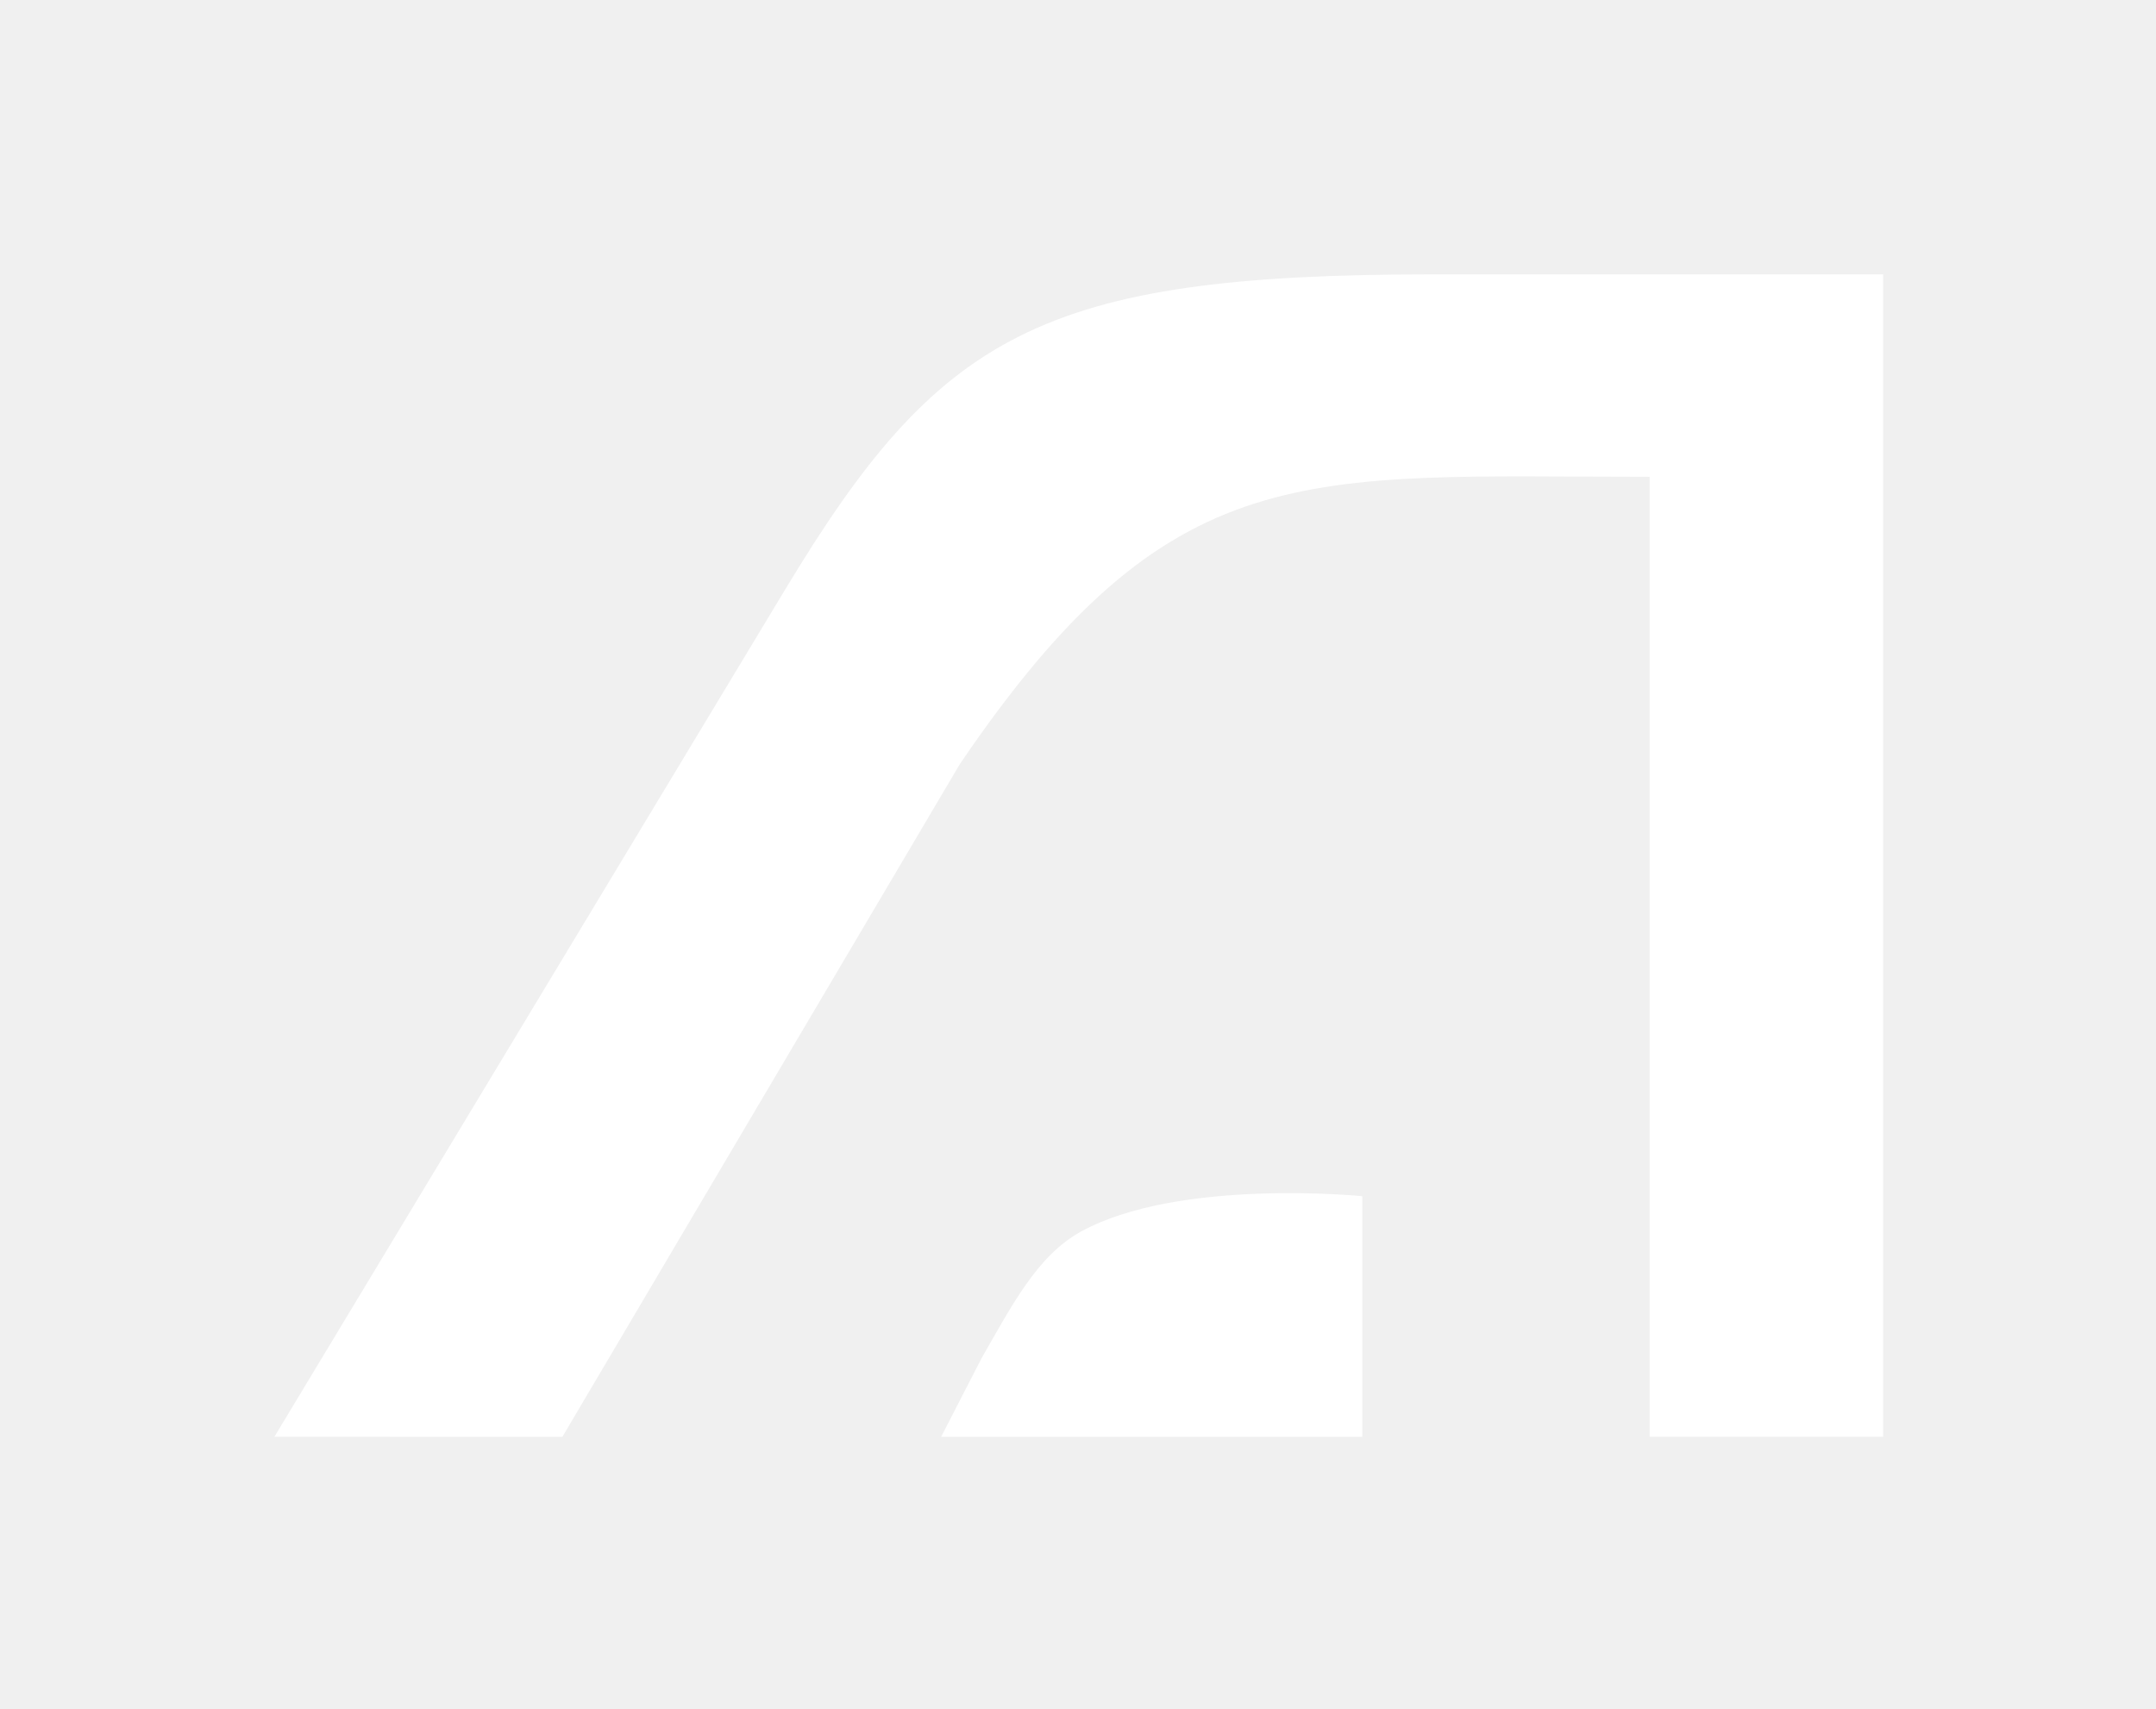
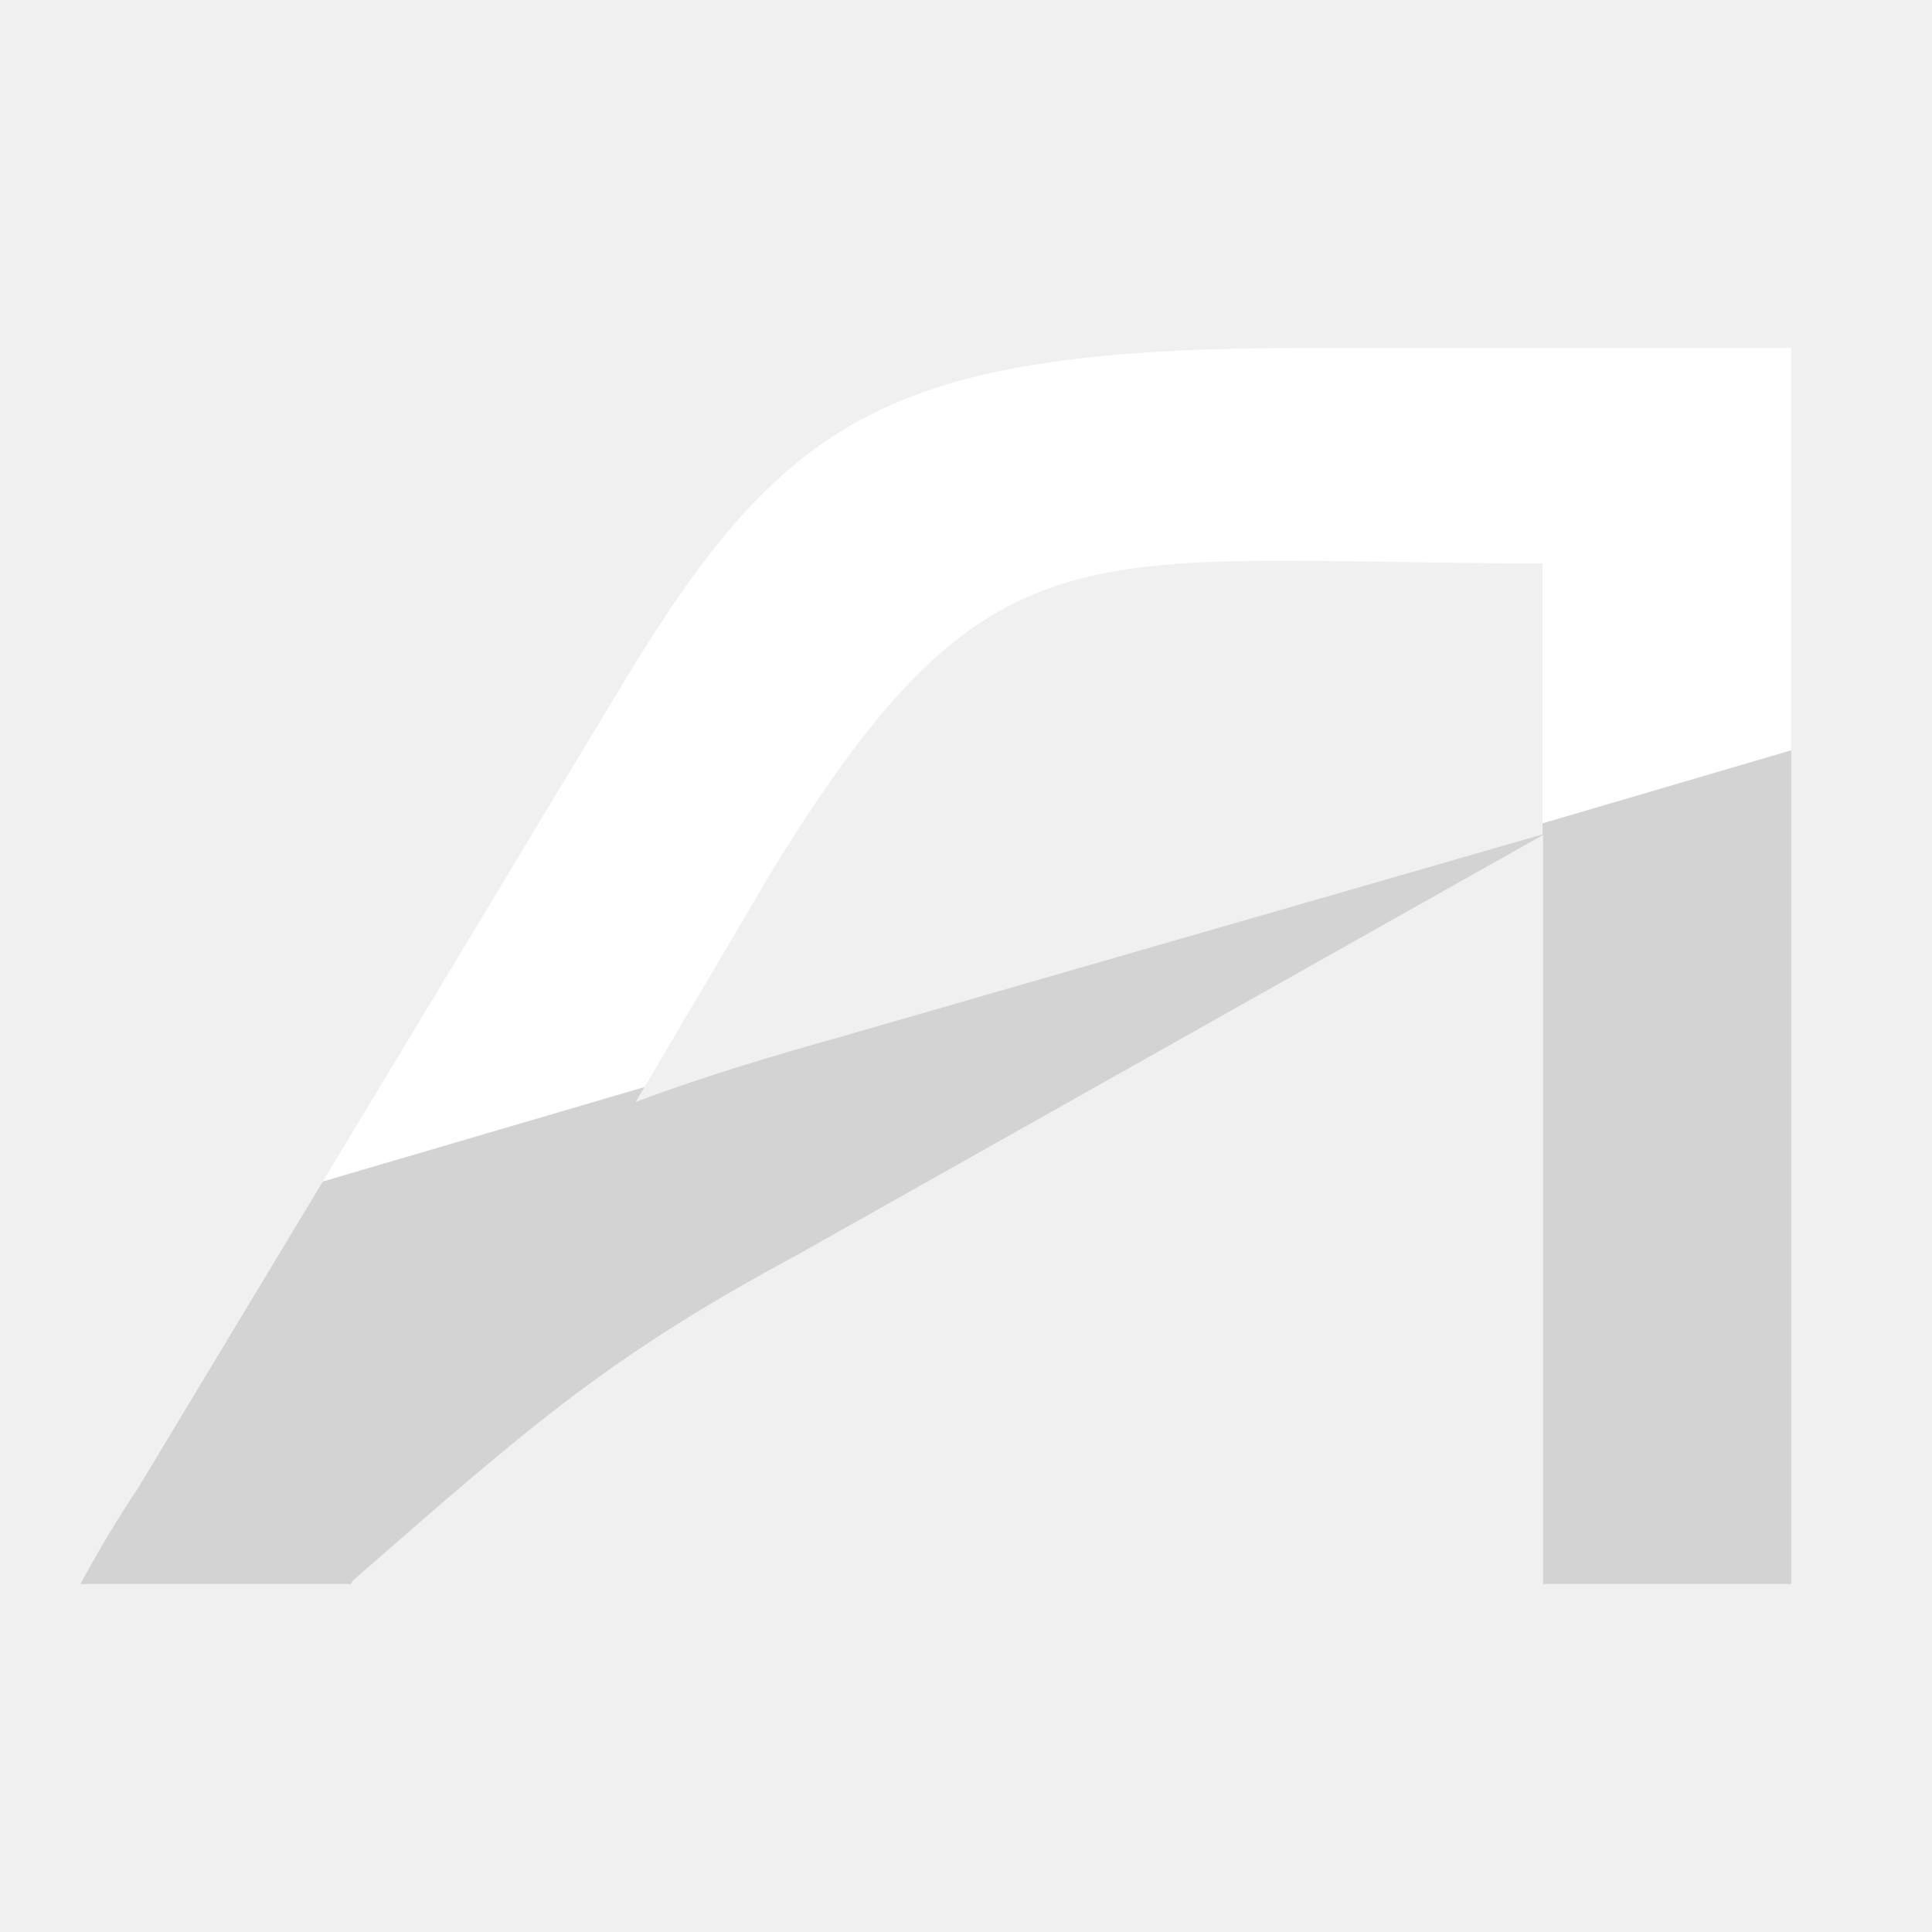
- <svg xmlns="http://www.w3.org/2000/svg" width="275" height="218" viewBox="0 0 275 218">
+ <svg xmlns="http://www.w3.org/2000/svg" id="Layer_1" version="1.1" viewBox="0 0 512 512">
  <defs>
-     <clipPath id="clip-path">
-       <rect id="Rectangle_1" data-name="Rectangle 1" width="205.193" height="148.293" fill="none" />
-     </clipPath>
-     <clipPath id="clip-Artboard_1">
-       <rect width="275" height="218" />
+     <style>
+       .st0 {
+         fill: none;
+       }
+ 
+       .st1 {
+         fill: #fff;
+       }
+ 
+       .st2 {
+         fill: #d3d3d3;
+       }
+ 
+       .st3 {
+         clip-path: url(#clippath);
+       }
+     </style>
+     <clipPath id="clippath">
+       <path class="st0" d="M347.7,92.2c-110.6,0-139.1,16.8-182.6,88.9L36.6,394.3c-5.3,7.9-10.4,16.4-15.3,25.5h0s0,0,0,0h0s71.2,0,71.2,0h.5l.5-.9c48.1-42,68-59.5,118.1-86.5l197.3-111.1v198.5h65.8V92.2h-126.9ZM225.5,274c-19.7,5.5-38.7,11.1-57,18l36.4-61.7c58.4-94.8,82.1-81,203.9-81v71.8l-183.4,52.9Z" />
    </clipPath>
  </defs>
-   <g id="Artboard_1" data-name="Artboard 1" clip-path="url(#clip-Artboard_1)">
-     <rect width="275" height="218" fill="rgba(255,255,255,0)" />
-     <g id="Group_2" data-name="Group 2" transform="translate(35 35)">
-       <g id="Group_1" data-name="Group 1" clip-path="url(#clip-path)">
-         <path id="Path_1" data-name="Path 1" d="M0,148.291,65.122,40.25C84.781,7.626,97.681,0,147.752,0h57.441V148.291H175.418V25.827c-44.217,0-61.018-3.08-88,36.669l-50.684,85.8Z" fill="#fff" />
-         <path id="Path_2" data-name="Path 2" d="M138.762,117.6s-23.31-2.345-35.83,4.485c-5.618,3.065-8.857,9.438-12.723,16.172l-5.166,10.037h53.719Z" fill="#fff" />
-       </g>
-     </g>
+   <path class="st1" d="M347.7,92.2c-110.6,0-139.1,16.8-182.6,88.9L36.6,394.3c-5.3,7.9-10.4,16.4-15.3,25.5h0s0,0,0,0h0s71.2,0,71.2,0h.5l.5-.9c48.1-42,68-59.5,118.1-86.5l197.3-111.1v198.5h65.8V92.2h-126.9ZM225.5,274c-19.7,5.5-38.7,11.1-57,18l36.4-61.7c58.4-94.8,82.1-81,203.9-81v71.8l-183.4,52.9Z" />
+   <g class="st3">
+     <polygon class="st2" points="488.2 835.4 -18.7 835.4 -12.5 341.9 493.9 193.2 488.2 835.4" />
  </g>
</svg>
